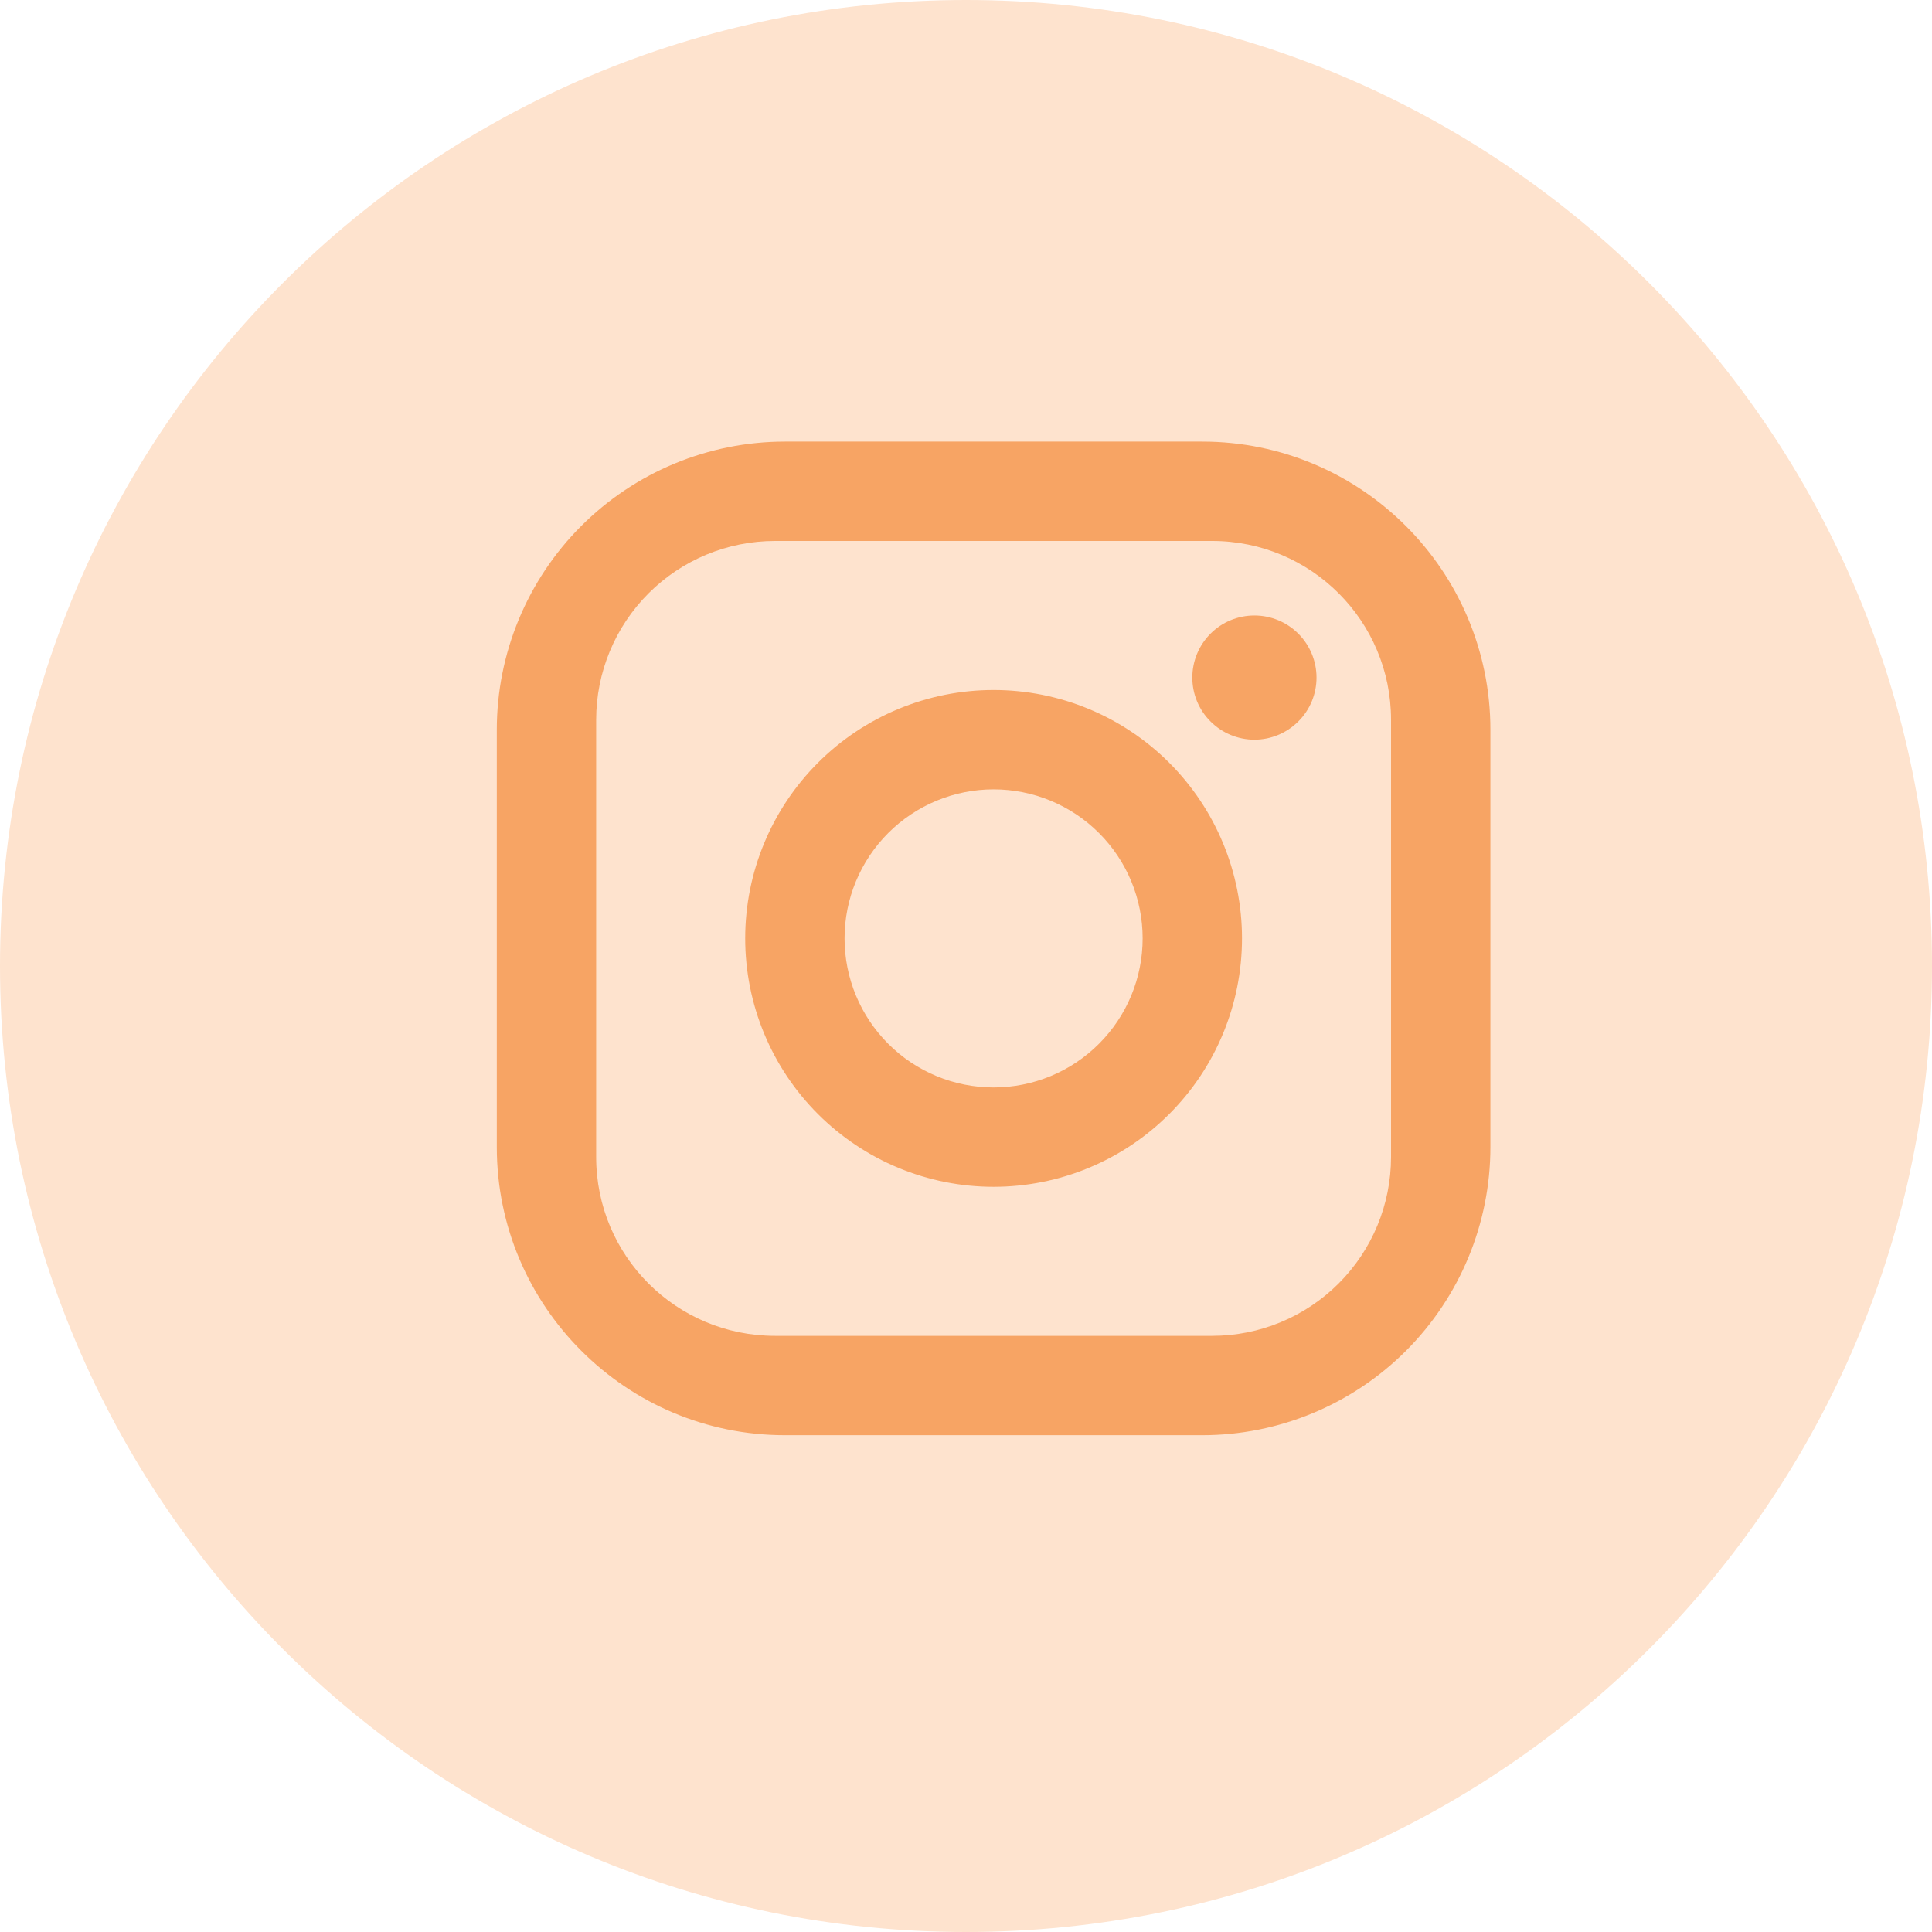
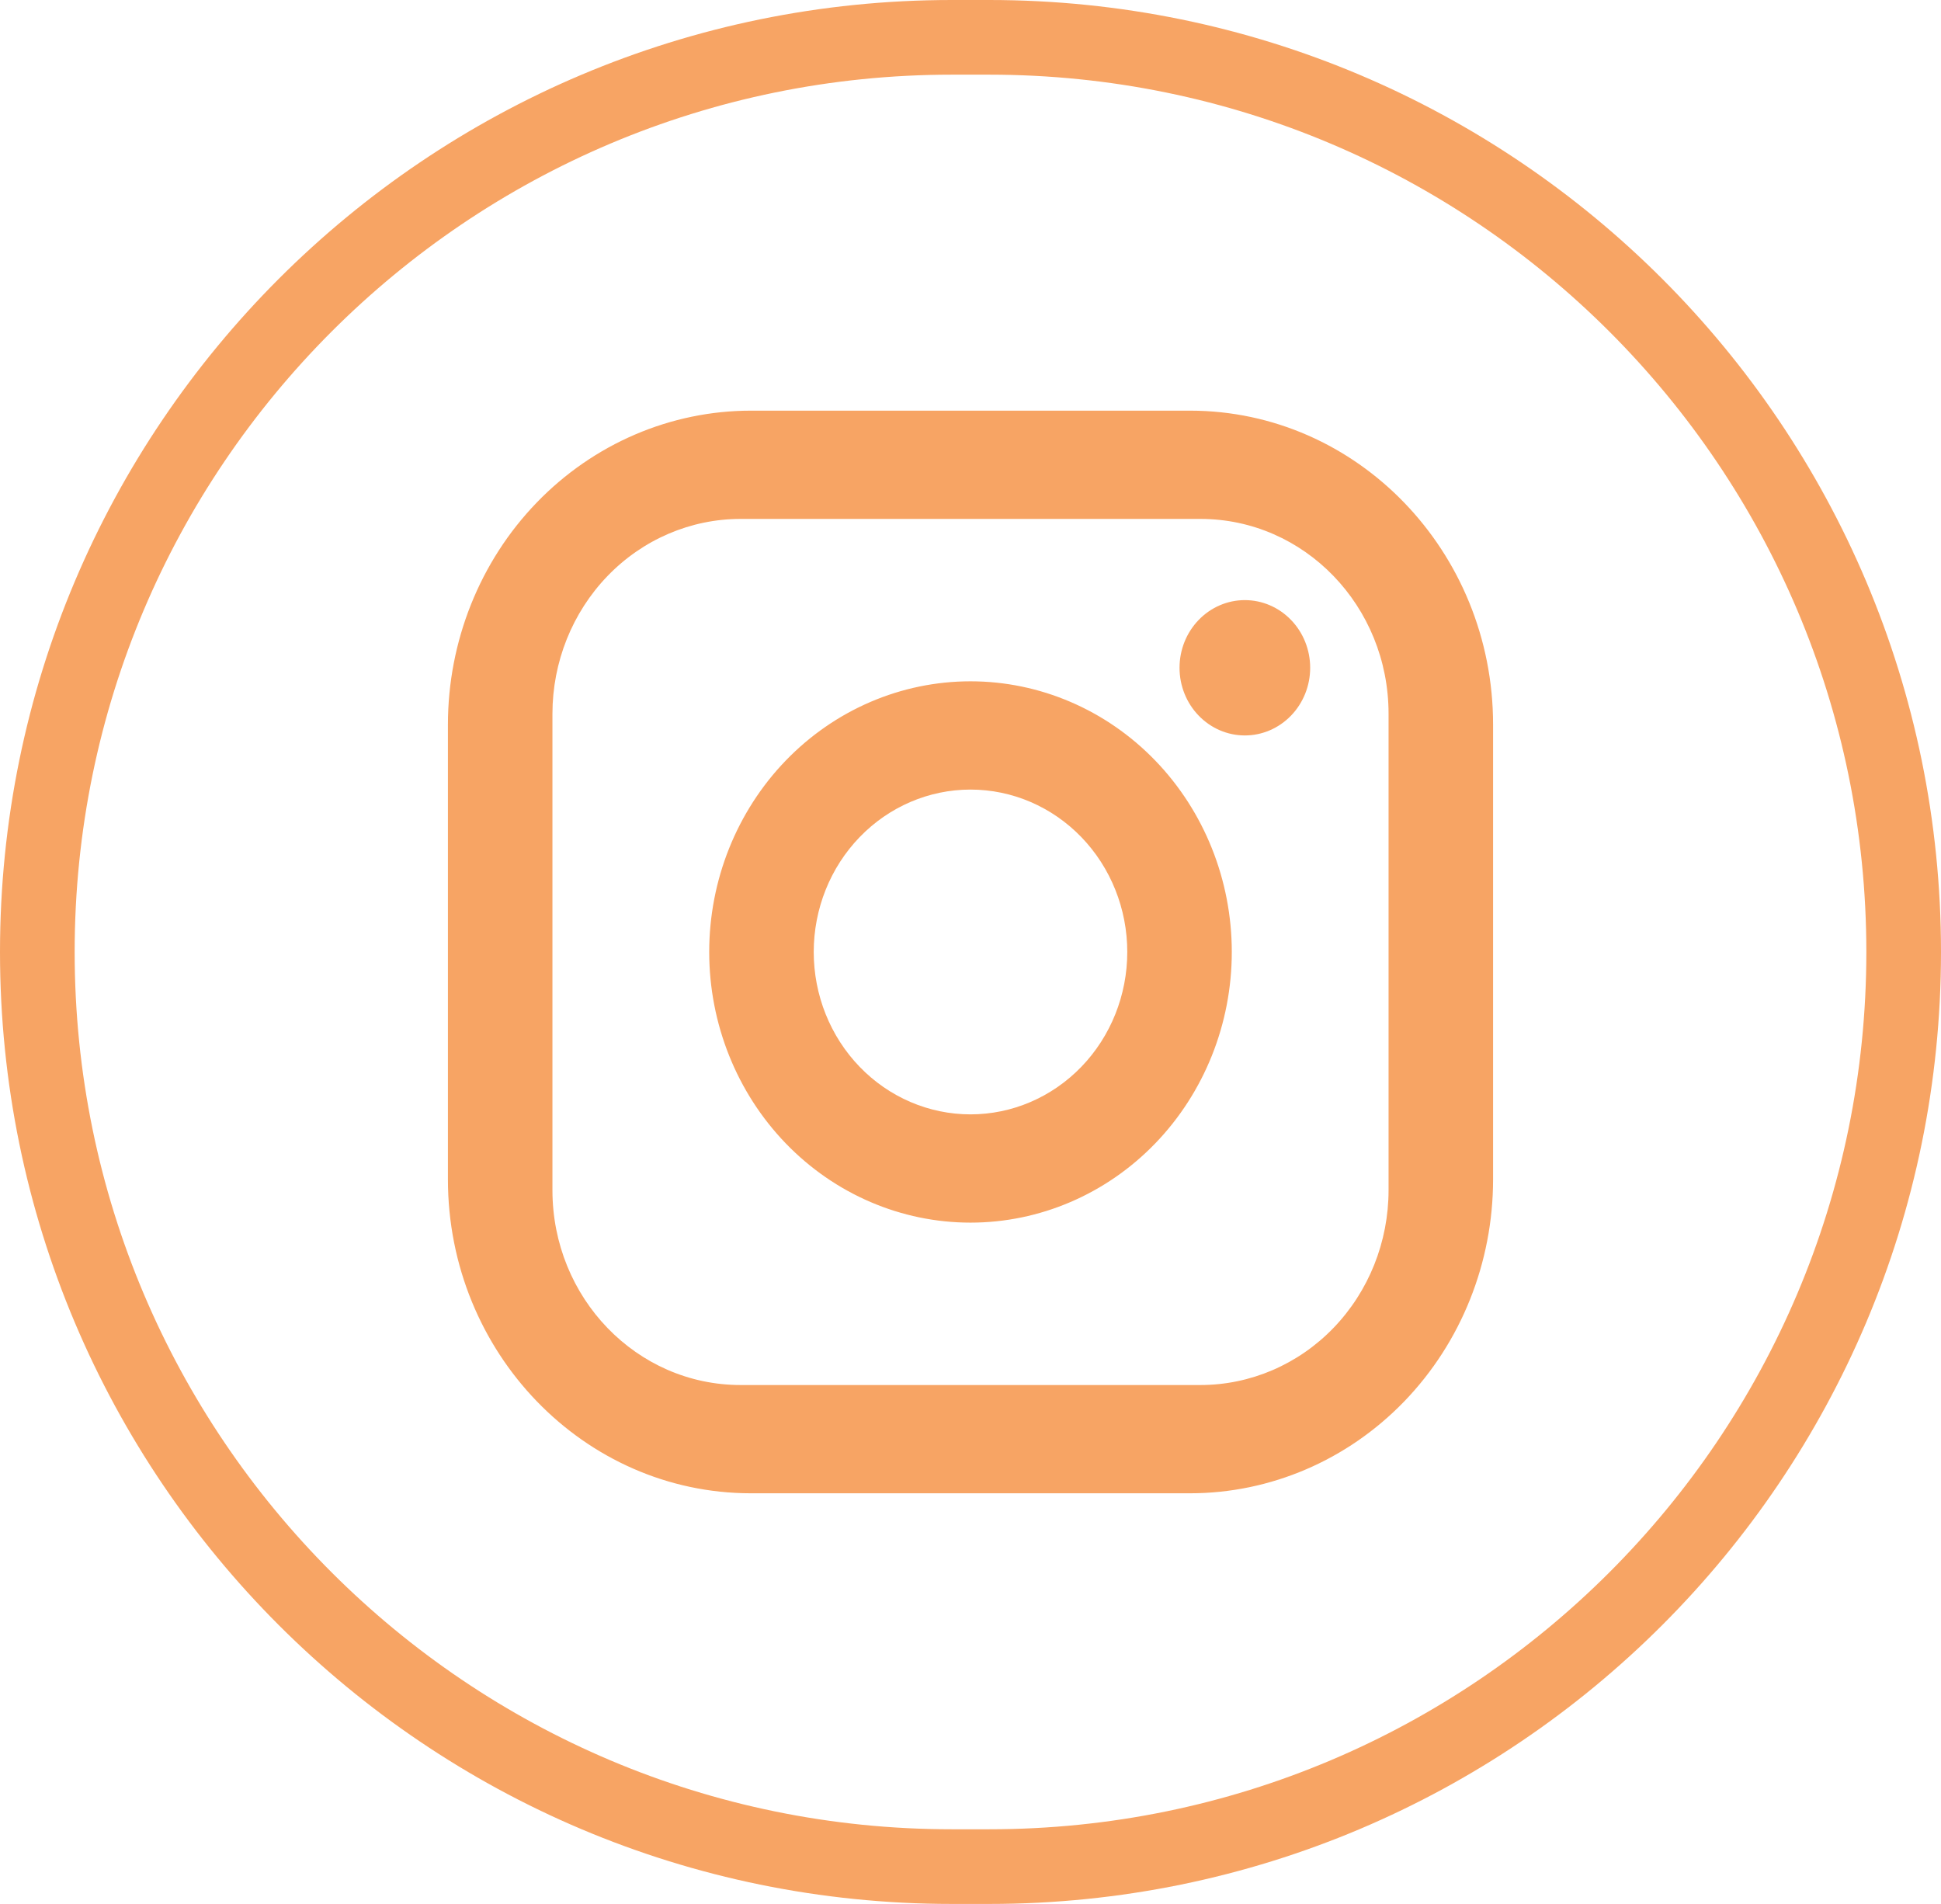
- <svg xmlns="http://www.w3.org/2000/svg" width="35" height="35" viewBox="0 0 35 35" fill="none">
-   <circle cx="17.5" cy="17.5" r="17.5" fill="#FEE3CE" />
-   <path d="M14.22 8H21.78C24.66 8 27 10.34 27 13.22V20.78C27 22.164 26.45 23.492 25.471 24.471C24.492 25.45 23.164 26 21.78 26H14.22C11.34 26 9 23.66 9 20.78V13.22C9 11.836 9.55 10.508 10.529 9.529C11.508 8.55 12.836 8 14.22 8ZM14.04 9.8C13.181 9.8 12.357 10.141 11.749 10.749C11.141 11.357 10.8 12.181 10.8 13.04V20.96C10.8 22.751 12.249 24.2 14.04 24.2H21.96C22.819 24.2 23.643 23.859 24.251 23.251C24.859 22.643 25.2 21.819 25.2 20.96V13.04C25.2 11.249 23.751 9.8 21.96 9.8H14.04ZM22.725 11.15C23.023 11.15 23.309 11.268 23.52 11.479C23.732 11.691 23.85 11.977 23.85 12.275C23.85 12.573 23.732 12.86 23.52 13.07C23.309 13.281 23.023 13.4 22.725 13.4C22.427 13.4 22.14 13.281 21.93 13.07C21.718 12.86 21.6 12.573 21.6 12.275C21.6 11.977 21.718 11.691 21.93 11.479C22.14 11.268 22.427 11.15 22.725 11.15ZM18 12.5C19.194 12.5 20.338 12.974 21.182 13.818C22.026 14.662 22.5 15.806 22.5 17C22.5 18.194 22.026 19.338 21.182 20.182C20.338 21.026 19.194 21.5 18 21.5C16.806 21.5 15.662 21.026 14.818 20.182C13.974 19.338 13.5 18.194 13.5 17C13.5 15.806 13.974 14.662 14.818 13.818C15.662 12.974 16.806 12.5 18 12.5ZM18 14.3C17.284 14.3 16.597 14.585 16.091 15.091C15.585 15.597 15.3 16.284 15.3 17C15.3 17.716 15.585 18.403 16.091 18.909C16.597 19.416 17.284 19.7 18 19.7C18.716 19.7 19.403 19.416 19.909 18.909C20.416 18.403 20.7 17.716 20.7 17C20.7 16.284 20.416 15.597 19.909 15.091C19.403 14.585 18.716 14.3 18 14.3Z" fill="#F7A464" />
+ <svg xmlns="http://www.w3.org/2000/svg" width="52" height="51" viewBox="0 0 52 51" fill="none">
+   <path d="M1 25.5C1 11.969 11.969 1 25.5 1H26.5C40.031 1 51 11.969 51 25.5C51 39.031 40.031 50 26.5 50H25.5C11.969 50 1 39.031 1 25.5Z" stroke="#F7A464" stroke-width="2" />
+   <path d="M20.12 11H31.88C36.36 11 40 14.77 40 19.41V31.59C40 33.821 39.145 35.96 37.622 37.537C36.099 39.114 34.034 40 31.88 40H20.12C15.64 40 12 36.23 12 31.59V19.41C12 17.18 12.855 15.04 14.378 13.463C15.901 11.886 17.966 11 20.12 11ZM19.84 13.9C18.503 13.9 17.221 14.45 16.276 15.429C15.331 16.408 14.8 17.736 14.8 19.12V31.88C14.8 34.766 17.054 37.1 19.84 37.1H32.16C33.497 37.1 34.779 36.55 35.724 35.571C36.669 34.592 37.2 33.264 37.2 31.88V19.12C37.2 16.235 34.946 13.9 32.16 13.9H19.84ZM33.35 16.075C33.814 16.075 34.259 16.266 34.587 16.606C34.916 16.946 35.1 17.407 35.1 17.887C35.1 18.368 34.916 18.829 34.587 19.169C34.259 19.509 33.814 19.7 33.35 19.7C32.886 19.7 32.441 19.509 32.113 19.169C31.784 18.829 31.6 18.368 31.6 17.887C31.6 17.407 31.784 16.946 32.113 16.606C32.441 16.266 32.886 16.075 33.35 16.075ZM26 18.25C27.857 18.25 29.637 19.014 30.95 20.373C32.263 21.733 33 23.577 33 25.5C33 27.423 32.263 29.267 30.95 30.627C29.637 31.986 27.857 32.75 26 32.75C24.143 32.75 22.363 31.986 21.05 30.627C19.738 29.267 19 27.423 19 25.5C19 23.577 19.738 21.733 21.05 20.373C22.363 19.014 24.143 18.25 26 18.25ZM26 21.15C24.886 21.15 23.818 21.608 23.03 22.424C22.242 23.24 21.8 24.346 21.8 25.5C21.8 26.654 22.242 27.76 23.03 28.576C23.818 29.392 24.886 29.85 26 29.85C27.114 29.85 28.182 29.392 28.97 28.576C29.758 27.76 30.2 26.654 30.2 25.5C30.2 24.346 29.758 23.24 28.97 22.424C28.182 21.608 27.114 21.15 26 21.15Z" fill="#F7A464" />
</svg>
